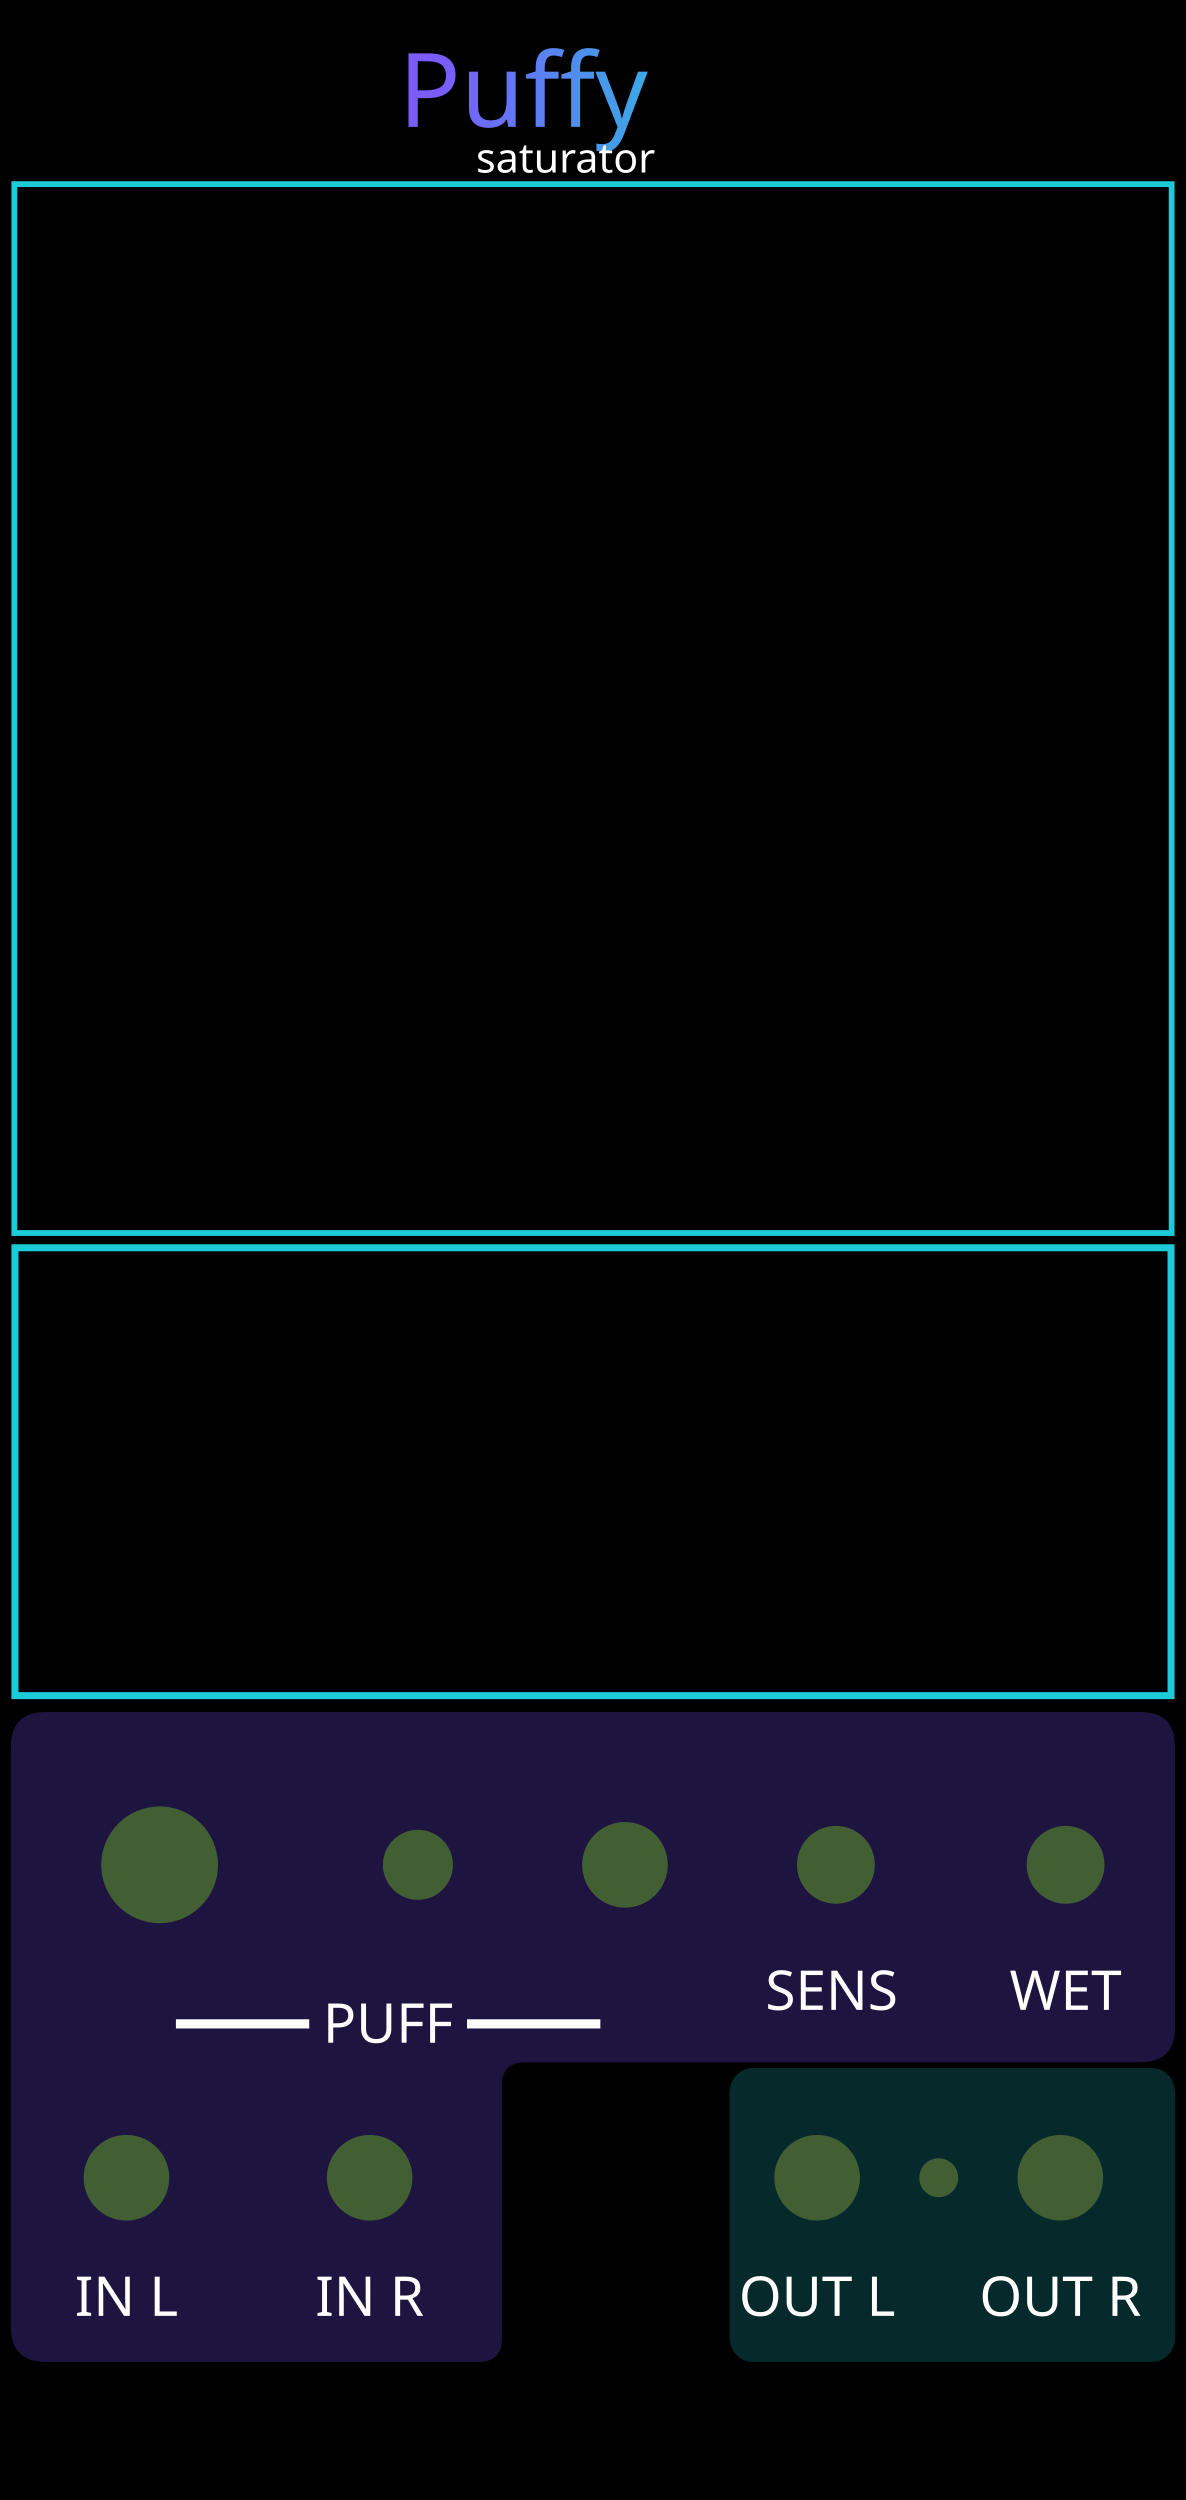
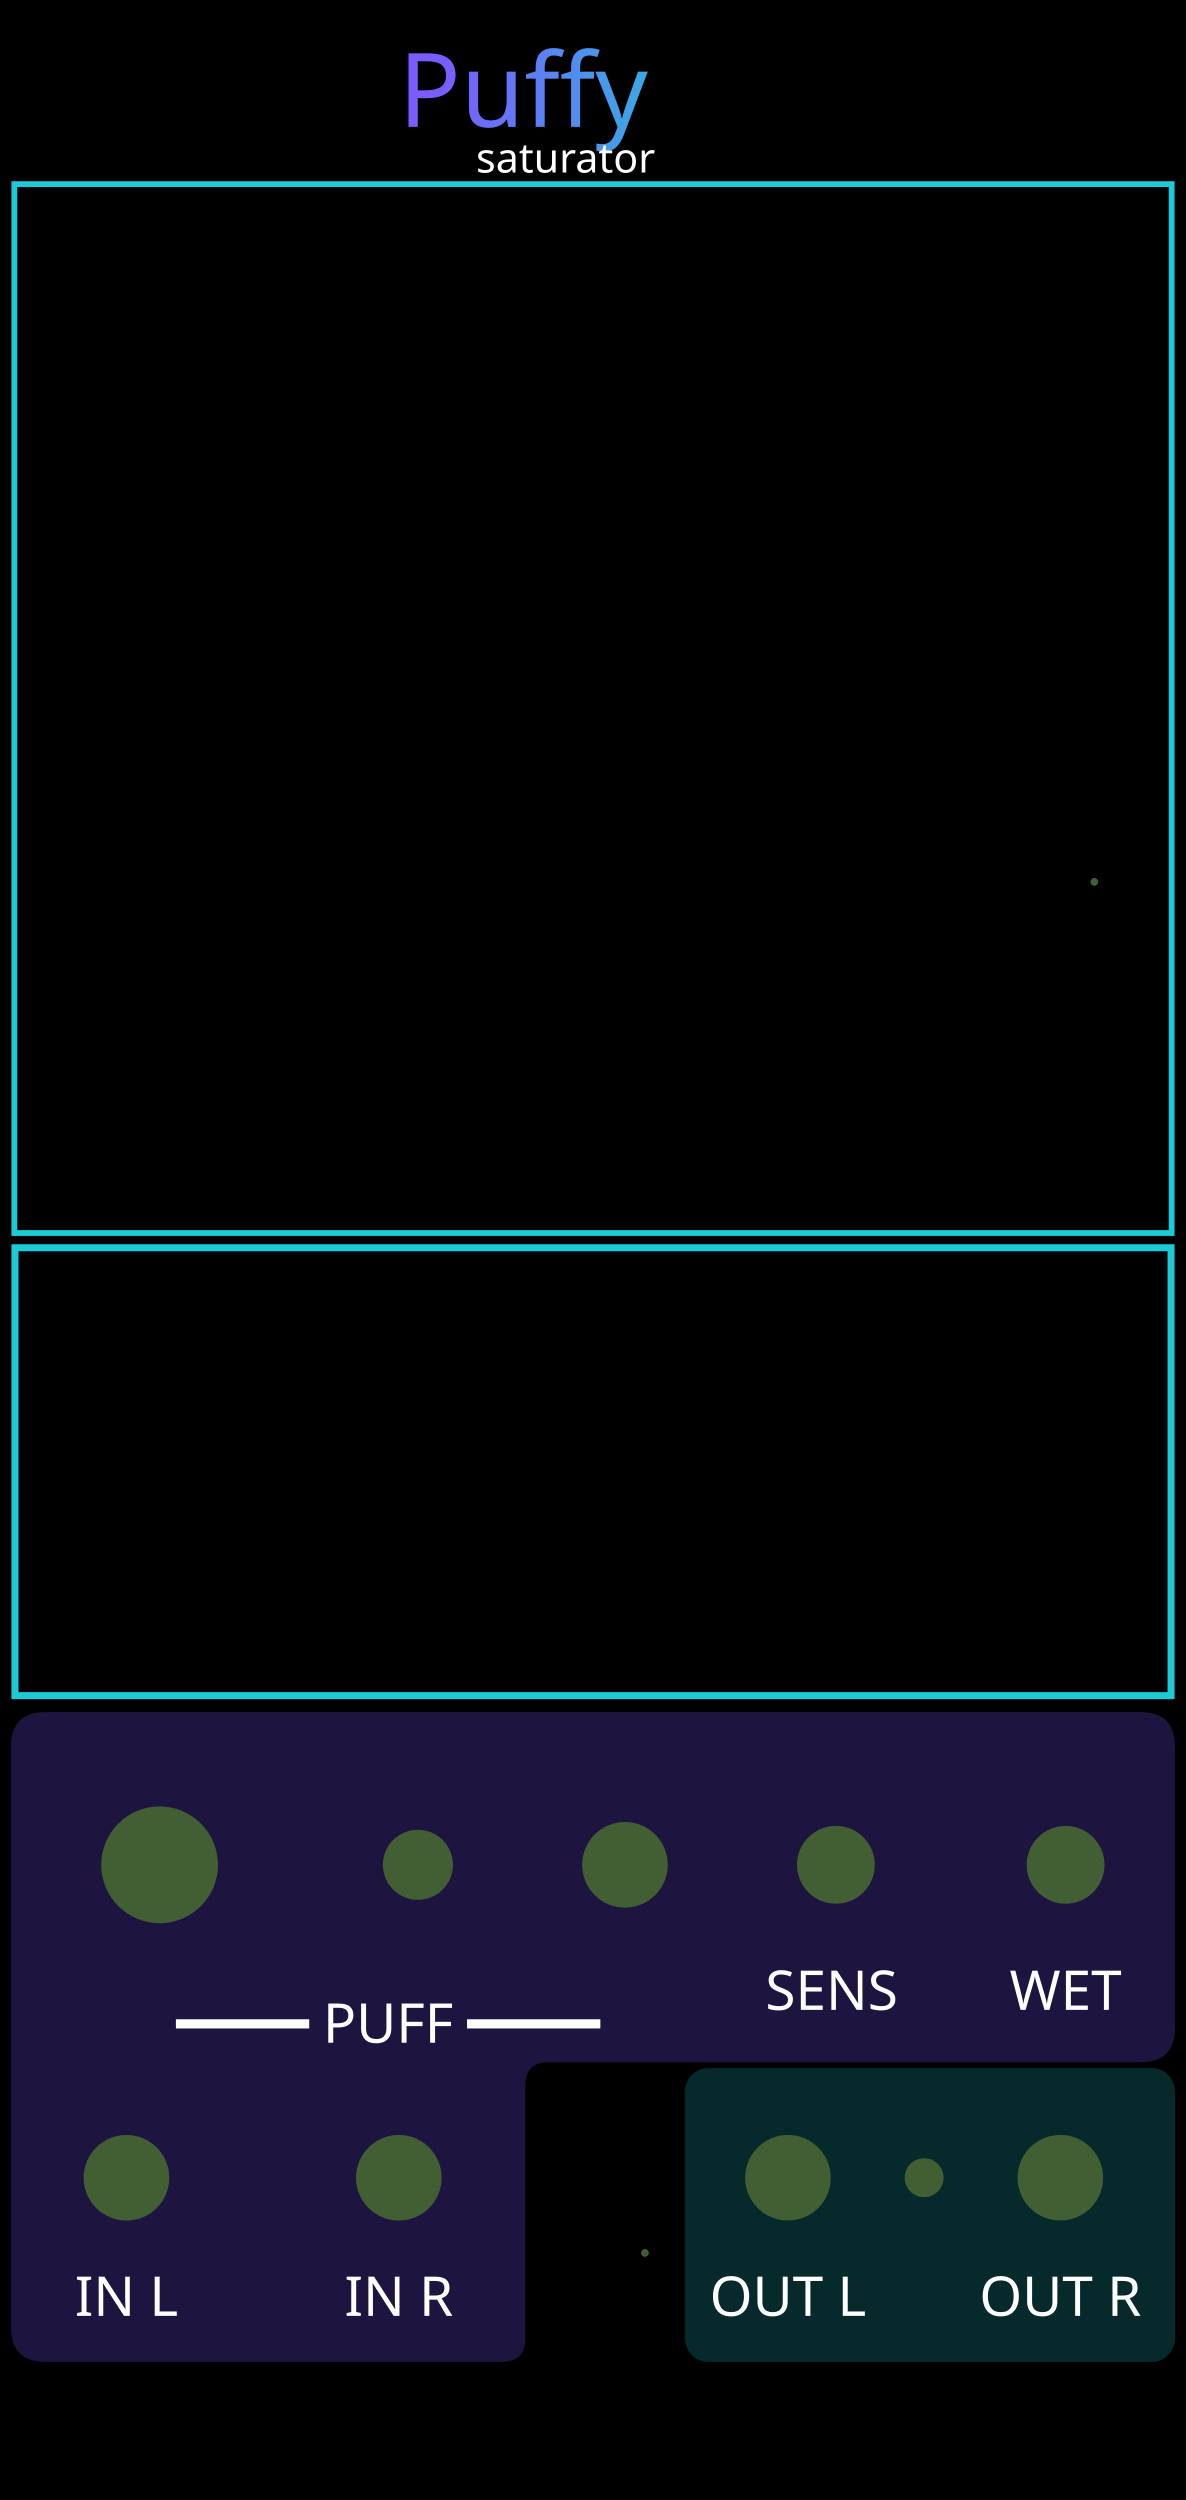
<svg xmlns="http://www.w3.org/2000/svg" xmlns:xlink="http://www.w3.org/1999/xlink" width="60.96mm" height="128.5mm" viewBox="0 0 6096 12850" version="1.1" id="svg21">
  <defs id="defs8">
    <linearGradient id="panel" x1="0" y1="0" x2="0" y2="1">
      <stop offset="0" stop-color="#24140b" id="stop1" />
      <stop offset="0.48" stop-color="#100b13" id="stop2" />
      <stop offset="1" stop-color="#050711" id="stop3" />
    </linearGradient>
    <linearGradient id="gold" x1="0" y1="0" x2="1" y2="1">
      <stop offset="0" stop-color="#fff3b1" id="stop4" />
      <stop offset="0.42" stop-color="#ffd44d" id="stop5" />
      <stop offset="1" stop-color="#ff9f08" id="stop6" />
    </linearGradient>
    <linearGradient id="viewport" x1="0" y1="0" x2="1" y2="1">
      <stop offset="0" stop-color="#1f192c" id="stop7" />
      <stop offset="1" stop-color="#0f0d17" id="stop8" />
    </linearGradient>
    <linearGradient xlink:href="#linearGradient22" id="linearGradient500" gradientUnits="userSpaceOnUse" x1="5355.919" y1="1516.234" x2="6904.773" y2="1512.3" gradientTransform="matrix(0.9969081,0,0,0.9969081,-3063.314,-867.1452)" />
    <linearGradient id="linearGradient22">
      <stop style="stop-color:#7a5cff;stop-opacity:1;" offset="0" id="stop22" />
      <stop style="stop-color:#1cccd9;stop-opacity:1;" offset="1" id="stop23" />
    </linearGradient>
  </defs>
  <rect width="6096" height="12850" fill="url(#panel)" id="rect8" style="display:inline;fill:#000000;fill-opacity:1" x="0" y="0" />
  <rect x="63.778" y="911.769" width="5968.445" height="5409.466" rx="0" fill="#000000" stroke="#1ccad8" stroke-opacity="1" stroke-width="24.338" id="puffy_border" style="display:none;fill:#000000;fill-opacity:1;stroke:#1ccad8;stroke-width:24.338;stroke-linecap:round;stroke-linejoin:round;stroke-opacity:1" />
  <rect x="75.51" y="6380.48" width="5967.442" height="1573.841" rx="0" fill="#000000" stroke="#1ccad8" stroke-opacity="1" stroke-width="24.338" id="transfer_preview_border" style="display:none;fill:#000000;fill-opacity:1;stroke:#1ccad8;stroke-width:25.359;stroke-linecap:round;stroke-linejoin:round;stroke-opacity:1" />
  <g id="puffy_section_fields" style="display:inline">
    <g id="glass">
-       <path d="M 235,8800 H 5861 C 5980,8800 6040,8860 6040,8980 V 10420 C 6040,10540 5980,10600 5861,10600 H 2700 C 2620,10600 2580,10640 2580,10720 V 12020 C 2580,12100 2540,12140 2460,12140 H 235 C 116,12140 56,12080 56,11960 V 8980 C 56,8860 116,8800 235,8800 Z" id="puffy_input_field" style="display:inline;opacity:0.33;fill:#5740bf;fill-opacity:1;stroke:none" />
-       <rect x="3750" y="10630" width="2290" height="1510" rx="118" ry="126" id="puffy_output_field" style="display:inline;opacity:0.35;fill:#1cccd9;fill-opacity:0.58;stroke:none" />
+       <path d="M 235,8800 H 5861 C 5980,8800 6040,8860 6040,8980 V 10420 C 6040,10540 5980,10600 5861,10600 H 2820 C 2740,10600 2700,10640 2700,10720 V 12020 C 2700,12100 2660,12140 2580,12140 H 235 C 116,12140 56,12080 56,11960 V 8980 C 56,8860 116,8800 235,8800 Z" id="puffy_input_field" style="display:inline;opacity:0.33;fill:#5740bf;fill-opacity:1;stroke:none" />
+       <rect x="3520" y="10630" width="2520" height="1510" rx="118" ry="126" id="puffy_output_field" style="display:inline;opacity:0.35;fill:#1cccd9;fill-opacity:0.58;stroke:none" />
    </g>
  </g>
  <g id="labels">
    <text x="1994.966" y="10499.721" text-anchor="middle" font-family="'DejaVu Sans', sans-serif" font-size="155px" fill="#ffe7a5" id="text13" style="font-style:normal;font-variant:normal;font-weight:normal;font-stretch:normal;font-size:282.222px;font-family:Rubik;-inkscape-font-specification:'Rubik, @wght=400';font-variant-ligatures:normal;font-variant-caps:normal;font-variant-numeric:normal;font-variant-east-asian:normal;font-variation-settings:'wght' 400;text-anchor:middle;fill:#ffffff;fill-opacity:1">
      <tspan id="tspan8" x="1994.967" y="10499.721">━━━━ PUFF ━━━━</tspan>
    </text>
    <text x="4274.574" y="10330.878" text-anchor="middle" font-family="'DejaVu Sans', sans-serif" font-size="155px" fill="#ffe7a5" id="text14" style="font-style:normal;font-variant:normal;font-weight:normal;font-stretch:normal;font-size:282.222px;font-family:Rubik;-inkscape-font-specification:'Rubik, @wght=400';font-variant-ligatures:normal;font-variant-caps:normal;font-variant-numeric:normal;font-variant-east-asian:normal;font-variation-settings:'wght' 400;text-anchor:middle;fill:#ffffff;fill-opacity:1">
      <tspan id="tspan4" x="4274.574" y="10330.878">SENS</tspan>
    </text>
    <text x="5477.231" y="10330.878" text-anchor="middle" font-family="'DejaVu Sans', sans-serif" font-size="155px" fill="#ffe7a5" id="mix_label" style="font-style:normal;font-variant:normal;font-weight:normal;font-stretch:normal;font-size:282.222px;font-family:Rubik;-inkscape-font-specification:'Rubik, @wght=400';font-variant-ligatures:normal;font-variant-caps:normal;font-variant-numeric:normal;font-variant-east-asian:normal;font-variation-settings:'wght' 400;text-anchor:middle;fill:#ffffff;fill-opacity:1">
      <tspan id="tspan1" x="5477.231" y="10330.878">WET</tspan>
    </text>
    <text x="650" y="11903.639" text-anchor="middle" font-family="'DejaVu Sans', sans-serif" font-size="120px" fill="#ffdfa0" id="text18" style="font-style:normal;font-variant:normal;font-weight:normal;font-stretch:normal;font-size:282.222px;font-family:Rubik;-inkscape-font-specification:'Rubik, Normal';font-variant-ligatures:normal;font-variant-caps:normal;font-variant-numeric:normal;font-variant-east-asian:normal;fill:#ffffff;fill-opacity:1">IN L</text>
-     <text x="1900" y="11903.639" text-anchor="middle" font-family="'DejaVu Sans', sans-serif" font-size="120px" fill="#ffdfa0" id="text19" style="font-style:normal;font-variant:normal;font-weight:normal;font-stretch:normal;font-size:282.222px;font-family:Rubik;-inkscape-font-specification:'Rubik, Normal';font-variant-ligatures:normal;font-variant-caps:normal;font-variant-numeric:normal;font-variant-east-asian:normal;fill:#ffffff;fill-opacity:1">IN R</text>
-     <text x="4200" y="11903.639" text-anchor="middle" font-family="'DejaVu Sans', sans-serif" font-size="120px" fill="#ffdfa0" id="text20" style="font-style:normal;font-variant:normal;font-weight:normal;font-stretch:normal;font-size:282.222px;font-family:Rubik;-inkscape-font-specification:'Rubik, Normal';font-variant-ligatures:normal;font-variant-caps:normal;font-variant-numeric:normal;font-variant-east-asian:normal;fill:#ffffff;fill-opacity:1">OUT L</text>
+     <text x="2050" y="11903.639" text-anchor="middle" font-family="'DejaVu Sans', sans-serif" font-size="120px" fill="#ffdfa0" id="text19" style="font-style:normal;font-variant:normal;font-weight:normal;font-stretch:normal;font-size:282.222px;font-family:Rubik;-inkscape-font-specification:'Rubik, Normal';font-variant-ligatures:normal;font-variant-caps:normal;font-variant-numeric:normal;font-variant-east-asian:normal;fill:#ffffff;fill-opacity:1">IN R</text>
+     <text x="4050" y="11903.639" text-anchor="middle" font-family="'DejaVu Sans', sans-serif" font-size="120px" fill="#ffdfa0" id="text20" style="font-style:normal;font-variant:normal;font-weight:normal;font-stretch:normal;font-size:282.222px;font-family:Rubik;-inkscape-font-specification:'Rubik, Normal';font-variant-ligatures:normal;font-variant-caps:normal;font-variant-numeric:normal;font-variant-east-asian:normal;fill:#ffffff;fill-opacity:1">OUT L</text>
    <text x="5450" y="11903.639" text-anchor="middle" font-family="'DejaVu Sans', sans-serif" font-size="120px" fill="#ffdfa0" id="text21" style="font-style:normal;font-variant:normal;font-weight:normal;font-stretch:normal;font-size:282.222px;font-family:Rubik;-inkscape-font-specification:'Rubik, Normal';font-variant-ligatures:normal;font-variant-caps:normal;font-variant-numeric:normal;font-variant-east-asian:normal;fill:#ffffff;fill-opacity:1">OUT R</text>
    <text id="reworked_module_title_text" x="3032.919" y="468.4" style="font-style:normal;font-variant:normal;font-weight:normal;font-stretch:normal;font-size:529.167px;font-family:Rubik;-inkscape-font-specification:'Rubik, @wght=600';font-variant-ligatures:normal;font-variant-caps:normal;font-variant-numeric:normal;font-variant-east-asian:normal;font-variation-settings:'wght' 600;dominant-baseline:middle;text-anchor:middle;display:inline;fill:url(#linearGradient500);stroke-width:28.135" xml:space="preserve">
      <tspan id="tspan3" style="fill:url(#linearGradient500)" x="3032.919" y="468.4">Puffy</tspan>
    </text>
    <text id="reworked_module_description" x="3044.825" y="813.55" style="font-style:normal;font-variant:normal;font-weight:normal;font-stretch:normal;font-size:211.667px;font-family:Rubik;-inkscape-font-specification:'Rubik, @wght=400';font-variant-ligatures:normal;font-variant-caps:normal;font-variant-numeric:normal;font-variant-east-asian:normal;font-variation-settings:'wght' 400;dominant-baseline:middle;text-anchor:middle;display:inline;fill:#ffffff" xml:space="preserve">
      <tspan id="tspan2" x="3044.825" y="813.55">saturator</tspan>
    </text>
  </g>
  <g id="components" opacity="0" style="display:inline;opacity:1">
    <rect id="BRANDING_LEVIATHAN_LOGO_RASTER" x="1412.033" y="11843.102" width="3271.933" height="1224.054" style="display:none" />
    <circle id="puff_param" cx="820.4" cy="9585.2" r="300" style="fill:#425f34;fill-opacity:1" />
    <circle id="sensitivity_param" cx="4296.533" cy="9585.2" r="200" style="fill:#425f34;fill-opacity:1" />
    <circle id="mix_param" cx="5477.231" cy="9585.2" r="200" style="fill:#425f34;fill-opacity:1" />
    <circle id="puff_cv_amount_param" cx="2148.106" cy="9585.2" r="180" style="fill:#425f34;fill-opacity:1" />
    <circle id="input_l" cx="650" cy="11193.589" r="220" style="fill:#425f34;fill-opacity:1" />
-     <circle id="input_r" cx="1900" cy="11193.589" r="220" style="fill:#425f34;fill-opacity:1" />
+     <circle id="input_r" cx="2050" cy="11193.589" r="220" style="fill:#425f34;fill-opacity:1" />
    <circle id="puff_cv_input" cx="3212.319" cy="9585.2" r="220" style="fill:#425f34;fill-opacity:1" />
-     <circle id="output_l" cx="4200" cy="11193.589" r="220" style="fill:#425f34;fill-opacity:1" />
+     <circle id="output_l" cx="4050" cy="11193.589" r="220" style="fill:#425f34;fill-opacity:1" />
    <circle id="output_r" cx="5450" cy="11193.589" r="220" style="fill:#425f34;fill-opacity:1" />
-     <circle id="limit_light" cx="4825" cy="11193.589" r="100" style="fill:#425f34;fill-opacity:1" />
+     <circle id="limit_light" cx="4750" cy="11193.589" r="100" style="fill:#425f34;fill-opacity:1" />
+     <circle id="limiter_mode_group" cx="3315" cy="11580" r="20" style="fill:#425f34;fill-opacity:1" />
+     <circle id="roaming_button" cx="5625" cy="4533" r="20" style="fill:#425f34;fill-opacity:1" />
  </g>
  <rect id="fish_rect" x="73.7" y="946.4" width="5948.5" height="5391.389" style="display:inline;opacity:1;fill:none;fill-opacity:1;stroke:#1ccad8;stroke-width:29.8;stroke-dasharray:none;stroke-opacity:1" />
  <rect id="transfer_preview_rect" x="76.941" y="6413.54" width="5942.218" height="2302.019" style="display:inline;opacity:1;fill:none;fill-opacity:1;stroke:#1ccad8;stroke-width:36.082;stroke-dasharray:none;stroke-opacity:1" />
</svg>
